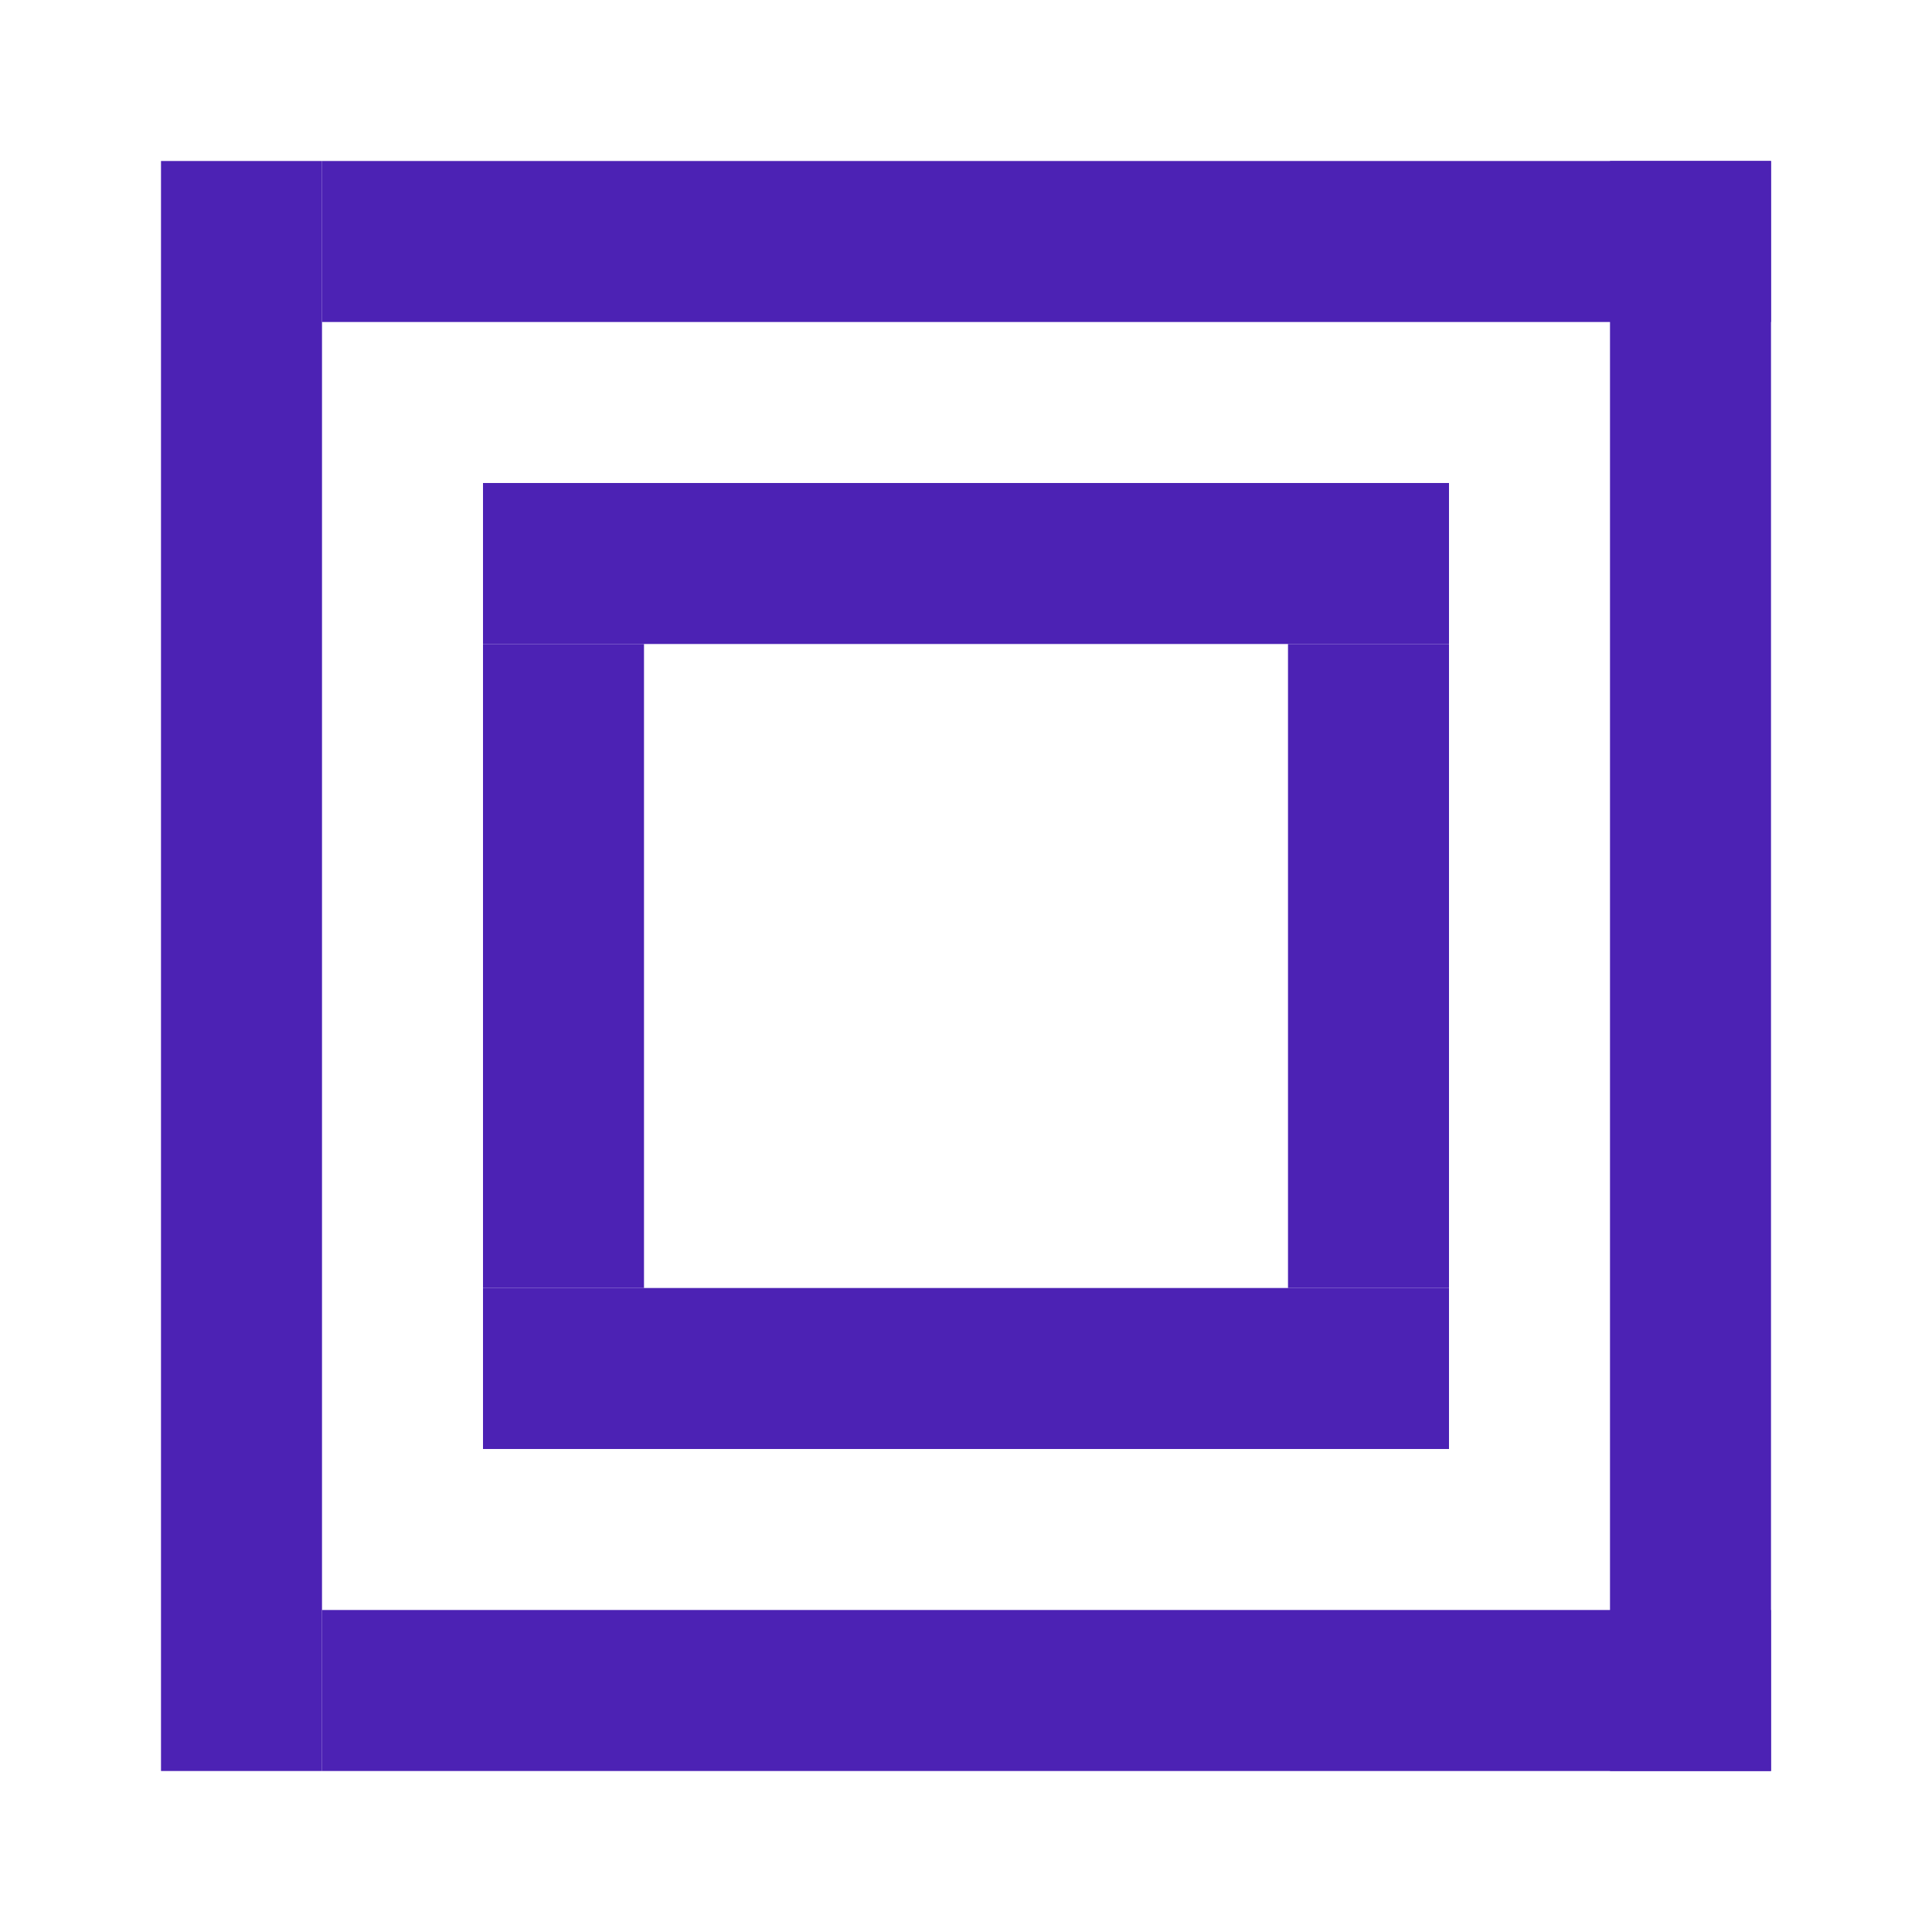
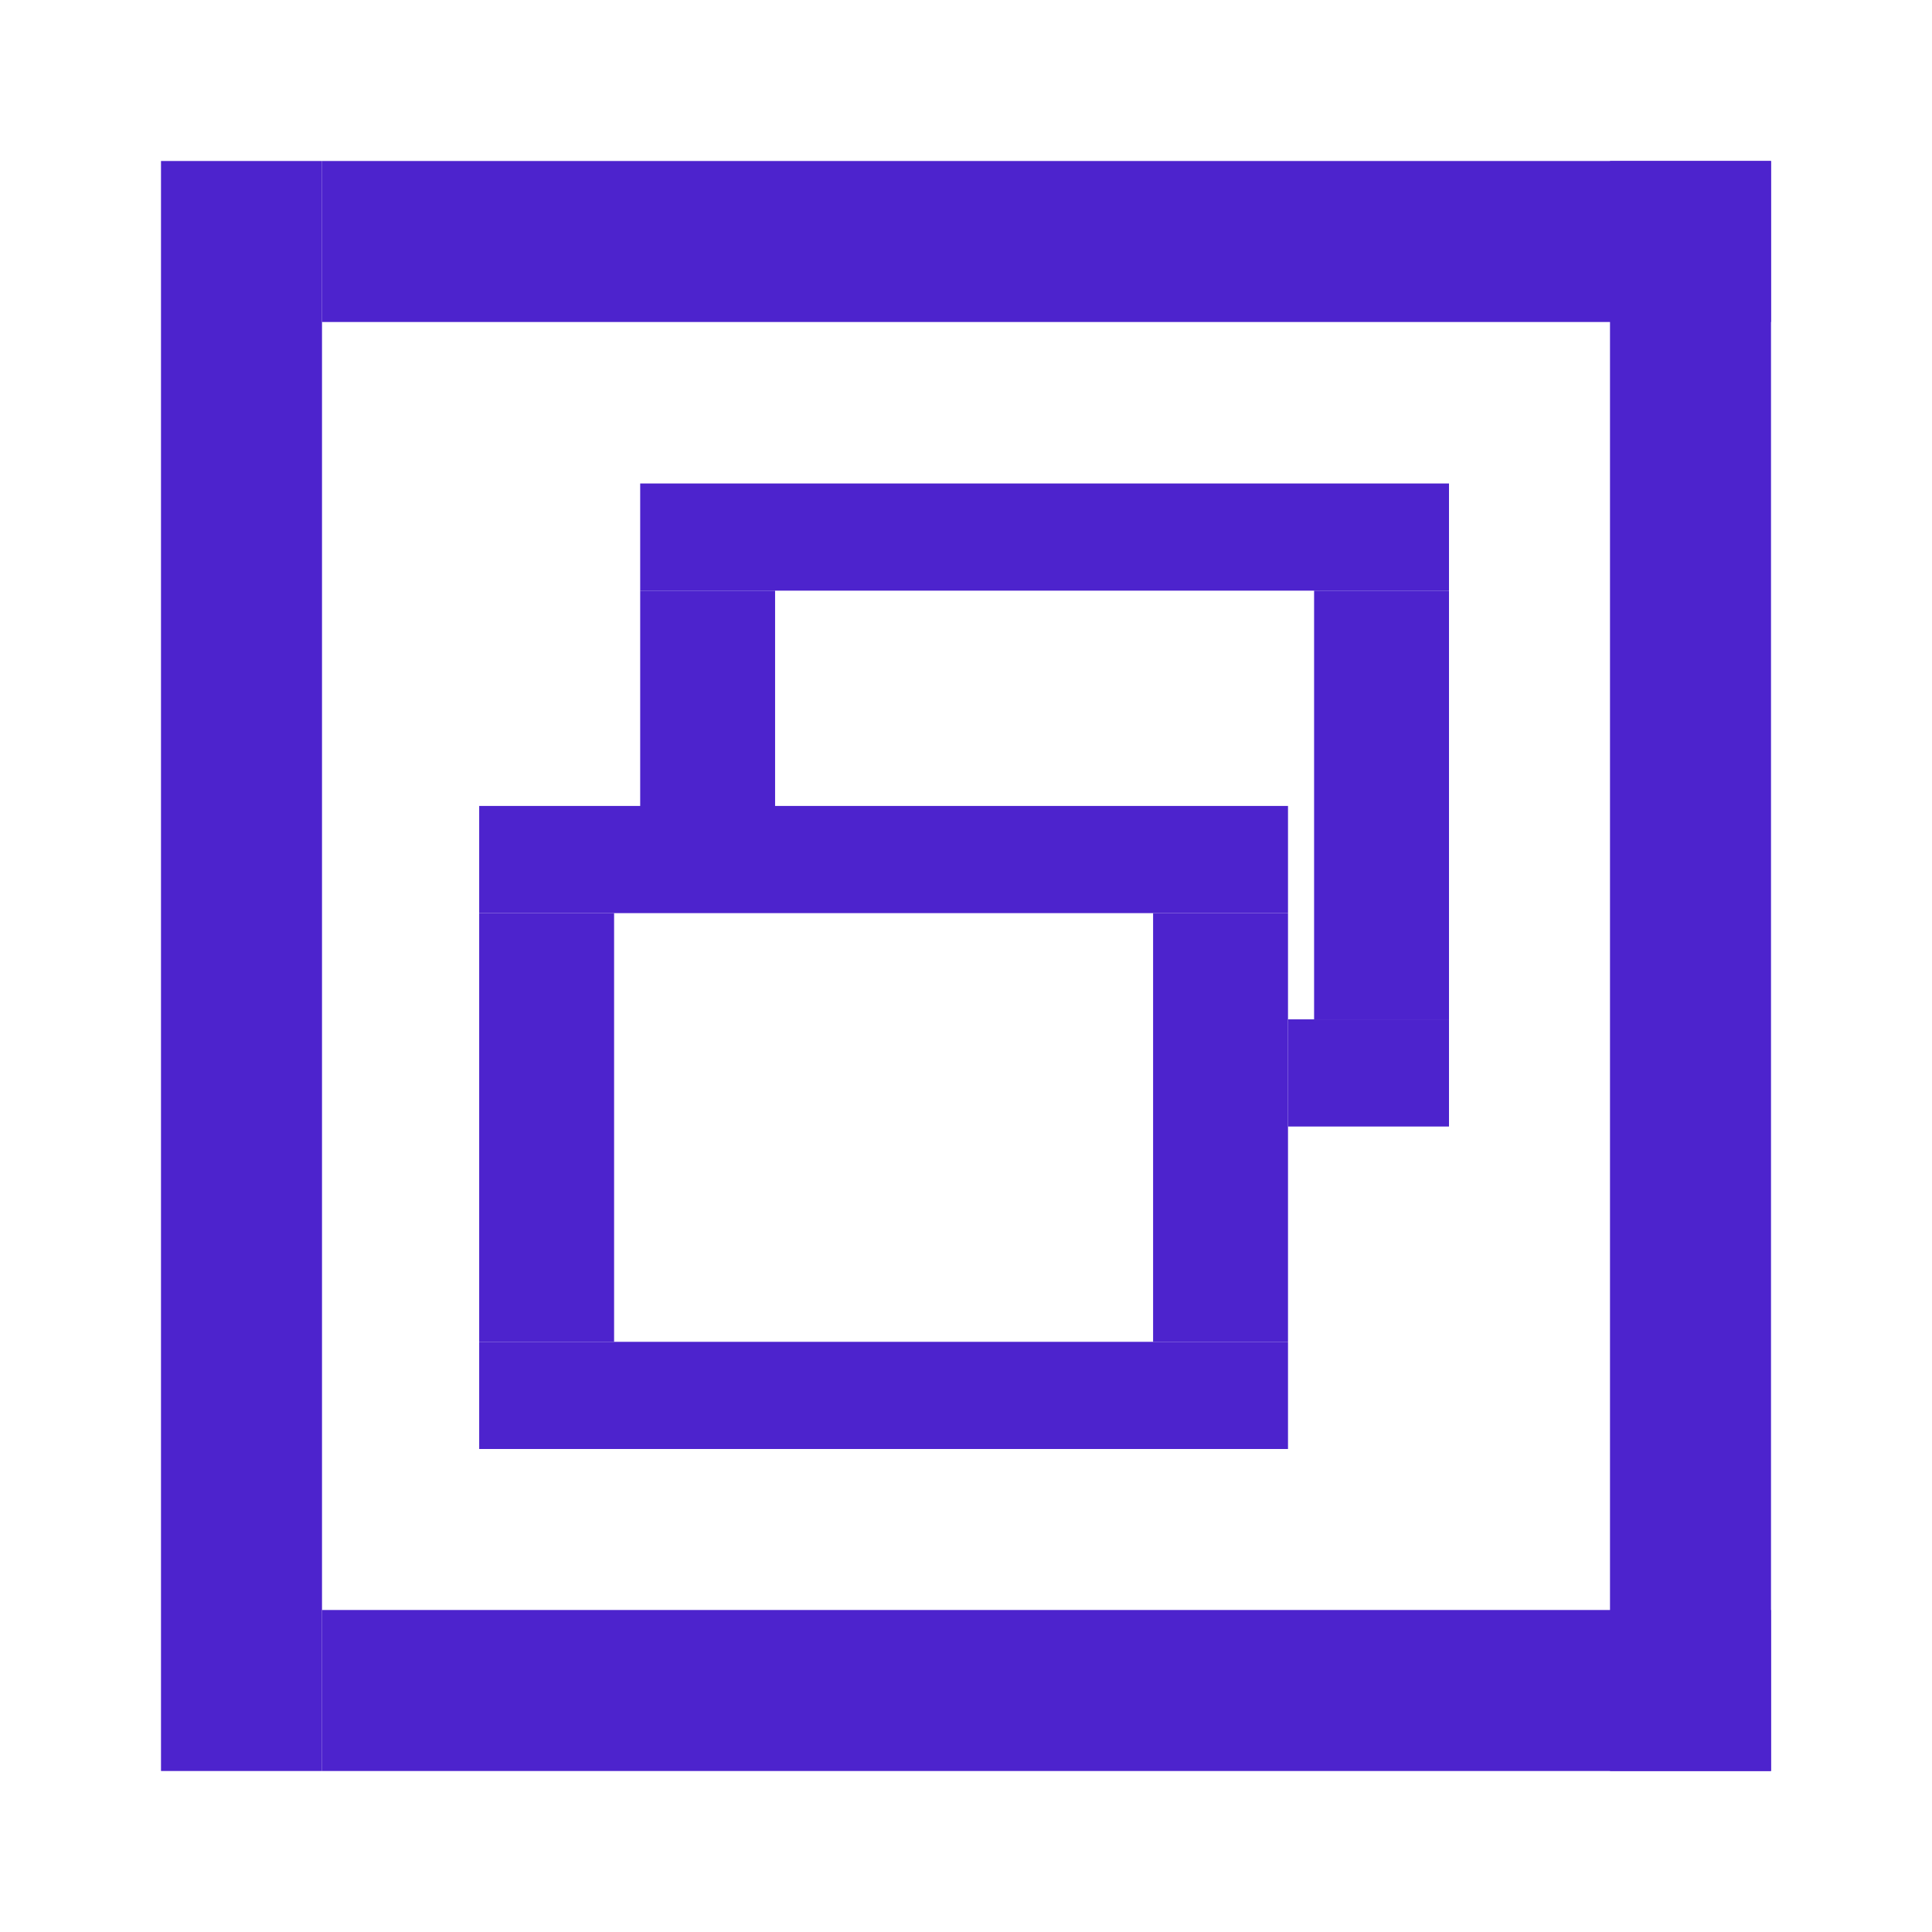
<svg xmlns="http://www.w3.org/2000/svg" width="12mm" height="12mm" viewBox="0 0 12 12" version="1.1" id="svg5">
-   <defs id="defs2" />
+   <defs id="defs2">
+     </defs>
  <g id="layer1">
    <g id="active-center">
-       <rect style="fill:#4c22b4;fill-opacity:1;stroke:none;stroke-width:0.084;stroke-opacity:1" id="rect55" width="1" height="10" x="1" y="1" />
-       <rect style="fill:#4c22b4;fill-opacity:1;stroke:none;stroke-width:0.084;stroke-opacity:1" id="rect55-7" width="1" height="10" x="10" y="1" />
-       <rect style="fill:#4c22b4;fill-opacity:1;stroke:#4c22b4;stroke-width:0;stroke-miterlimit:4;stroke-dasharray:none;stroke-opacity:1" id="rect55-3" width="9" height="1" x="2" y="1" />
-       <rect style="fill:#4c22b4;fill-opacity:1;stroke:#4c22b4;stroke-width:0;stroke-miterlimit:4;stroke-dasharray:none;stroke-opacity:1" id="rect55-3-5" width="6" height="1" x="3" y="8" />
-       <rect style="fill:#4c22b4;fill-opacity:1;stroke:#4c22b4;stroke-width:0;stroke-miterlimit:4;stroke-dasharray:none;stroke-opacity:1" id="rect55-3-5-3" width="6" height="1" x="3" y="3" />
-       <rect style="fill:#4c22b4;fill-opacity:1;stroke:#4c22b4;stroke-width:0;stroke-miterlimit:4;stroke-dasharray:none;stroke-opacity:1" id="rect55-3-5-3-5" width="1" height="4" x="3" y="4" />
-       <rect style="fill:#4c22b4;fill-opacity:1;stroke:#4c22b4;stroke-width:0;stroke-miterlimit:4;stroke-dasharray:none;stroke-opacity:1" id="rect55-3-5-3-5-6" width="1" height="4" x="8" y="4" />
-       <rect style="fill:#4c22b4;fill-opacity:1;stroke:#4c22b4;stroke-width:0;stroke-miterlimit:4;stroke-dasharray:none;stroke-opacity:1" id="rect55-3-6" width="9" height="1" x="2" y="10" />
+       <rect style="fill:#4d23cd;fill-opacity:1;stroke:none;stroke-width:0.084;stroke-opacity:1" id="rect55" width="1" height="10" x="1" y="1" />
+       <rect style="fill:#4d23cd;fill-opacity:1;stroke:none;stroke-width:0.084;stroke-opacity:1" id="rect55-7" width="1" height="10" x="10" y="1" />
+       <rect style="fill:#4d23cd;fill-opacity:1;stroke:#4d23cd;stroke-width:0;stroke-miterlimit:4;stroke-dasharray:none;stroke-opacity:1" id="rect55-3" width="9" height="1" x="2" y="1" />
+       <g id="g15" transform="matrix(1.235832,0,0,1.331369,-3.122491,1.011789)" style="fill:#4d23cd;fill-opacity:1">
+         <rect style="fill:#4d23cd;fill-opacity:1;stroke:#aaa6c3;stroke-width:0;stroke-miterlimit:4;stroke-dasharray:none;stroke-opacity:1" id="rect12" width="4.065" height="0.5" x="4.935" y="5.5" />
+         <rect style="fill:#4d23cd;fill-opacity:1;stroke:#aaa6c3;stroke-width:0;stroke-miterlimit:4;stroke-dasharray:none;stroke-opacity:1" id="rect13" width="4.065" height="0.5" x="4.935" y="3" />
+         <rect style="fill:#4d23cd;fill-opacity:1;stroke:#aaa6c3;stroke-width:0;stroke-miterlimit:4;stroke-dasharray:none;stroke-opacity:1" id="rect14" width="0.678" height="2" x="4.935" y="3.5" />
+         <rect style="fill:#4d23cd;fill-opacity:1;stroke:#aaa6c3;stroke-width:0;stroke-miterlimit:4;stroke-dasharray:none;stroke-opacity:1" id="rect15" width="0.678" height="2" x="8.322" y="3.5" />
+       </g>
+       <g id="g18" transform="matrix(1.235832,0,0,1.331369,-2.122491,-0.9911593)" style="fill:#4d23cd;fill-opacity:1">
+         <rect style="fill:#4d23cd;fill-opacity:1;stroke:#aaa6c3;stroke-width:0;stroke-miterlimit:4;stroke-dasharray:none;stroke-opacity:1" id="rect16" width="0.809" height="0.5" x="8.191" y="5.5" />
+         <rect style="fill:#4d23cd;fill-opacity:1;stroke:#aaa6c3;stroke-width:0;stroke-miterlimit:4;stroke-dasharray:none;stroke-opacity:1" id="rect17" width="4.065" height="0.5" x="4.935" y="3" />
+         <rect style="fill:#4d23cd;fill-opacity:1;stroke:#aaa6c3;stroke-width:0;stroke-miterlimit:4;stroke-dasharray:none;stroke-opacity:1" id="path17" width="0.678" height="1.475" x="4.935" y="3.5" clip-path="none" />
+         <rect style="fill:#4d23cd;fill-opacity:1;stroke:#aaa6c3;stroke-width:0;stroke-miterlimit:4;stroke-dasharray:none;stroke-opacity:1" id="rect18" width="0.678" height="2" x="8.322" y="3.5" />
+       </g>
+       <rect style="fill:#4d23cd;fill-opacity:1;stroke:#4d23cd;stroke-width:0;stroke-miterlimit:4;stroke-dasharray:none;stroke-opacity:1" id="rect55-3-6" width="9" height="1" x="2" y="10" />
    </g>
-     <rect style="fill:#0000ff;fill-opacity:0;stroke-width:0.265" id="rect1028" width="10.126" height="9.39" x="17.034" y="10.664" />
+     <g id="inactive-center" transform="translate(-3.4968063e-7,13)">
+       <rect style="fill:#aaa6c3;fill-opacity:1;stroke:none;stroke-width:0.084;stroke-opacity:1" id="rect55-6" width="1" height="10" x="1" y="1" />
+       <rect style="fill:#aaa6c3;fill-opacity:1;stroke:none;stroke-width:0.084;stroke-opacity:1" id="rect55-7-7" width="1" height="10" x="10" y="1" />
+       <rect style="fill:#aaa6c3;fill-opacity:1;stroke:#aaa6c3;stroke-width:0;stroke-miterlimit:4;stroke-dasharray:none;stroke-opacity:1" id="rect55-3-53" width="9" height="1" x="2" y="1" />
+       <rect style="fill:#aaa6c3;fill-opacity:1;stroke:#aaa6c3;stroke-width:0;stroke-miterlimit:4;stroke-dasharray:none;stroke-opacity:1" id="rect55-3-6-1" width="9" height="1" x="2" y="10" />
+       <g id="g4" transform="matrix(1.235832,0,0,1.331369,-3.122491,1.00884)">
+         <rect style="fill:#aaa6c3;fill-opacity:1;stroke:#aaa6c3;stroke-width:0;stroke-miterlimit:4;stroke-dasharray:none;stroke-opacity:1" id="rect1" width="4.065" height="0.5" x="4.935" y="5.5" />
+         <rect style="fill:#aaa6c3;fill-opacity:1;stroke:#aaa6c3;stroke-width:0;stroke-miterlimit:4;stroke-dasharray:none;stroke-opacity:1" id="rect2" width="4.065" height="0.5" x="4.935" y="3" />
+         <rect style="fill:#aaa6c3;fill-opacity:1;stroke:#aaa6c3;stroke-width:0;stroke-miterlimit:4;stroke-dasharray:none;stroke-opacity:1" id="rect3" width="0.678" height="2" x="4.935" y="3.5" />
+         <rect style="fill:#aaa6c3;fill-opacity:1;stroke:#aaa6c3;stroke-width:0;stroke-miterlimit:4;stroke-dasharray:none;stroke-opacity:1" id="rect4" width="0.678" height="2" x="8.322" y="3.5" />
+       </g>
+       <g id="g8" transform="matrix(1.235832,0,0,1.331369,-2.122491,-0.9941072)">
+         <rect style="fill:#aaa6c3;fill-opacity:1;stroke:#aaa6c3;stroke-width:0;stroke-miterlimit:4;stroke-dasharray:none;stroke-opacity:1" id="rect5" width="0.809" height="0.5" x="8.191" y="5.5" />
+         <rect style="fill:#aaa6c3;fill-opacity:1;stroke:#aaa6c3;stroke-width:0;stroke-miterlimit:4;stroke-dasharray:none;stroke-opacity:1" id="rect6" width="4.065" height="0.5" x="4.935" y="3" />
+         <rect style="fill:#aaa6c3;fill-opacity:1;stroke:#aaa6c3;stroke-width:0;stroke-miterlimit:4;stroke-dasharray:none;stroke-opacity:1" id="rect7" width="0.678" height="1.403" x="4.935" y="3.5" clip-path="none" />
+         <rect style="fill:#aaa6c3;fill-opacity:1;stroke:#aaa6c3;stroke-width:0;stroke-miterlimit:4;stroke-dasharray:none;stroke-opacity:1" id="rect8" width="0.678" height="2" x="8.322" y="3.5" />
+       </g>
+     </g>
  </g>
</svg>
